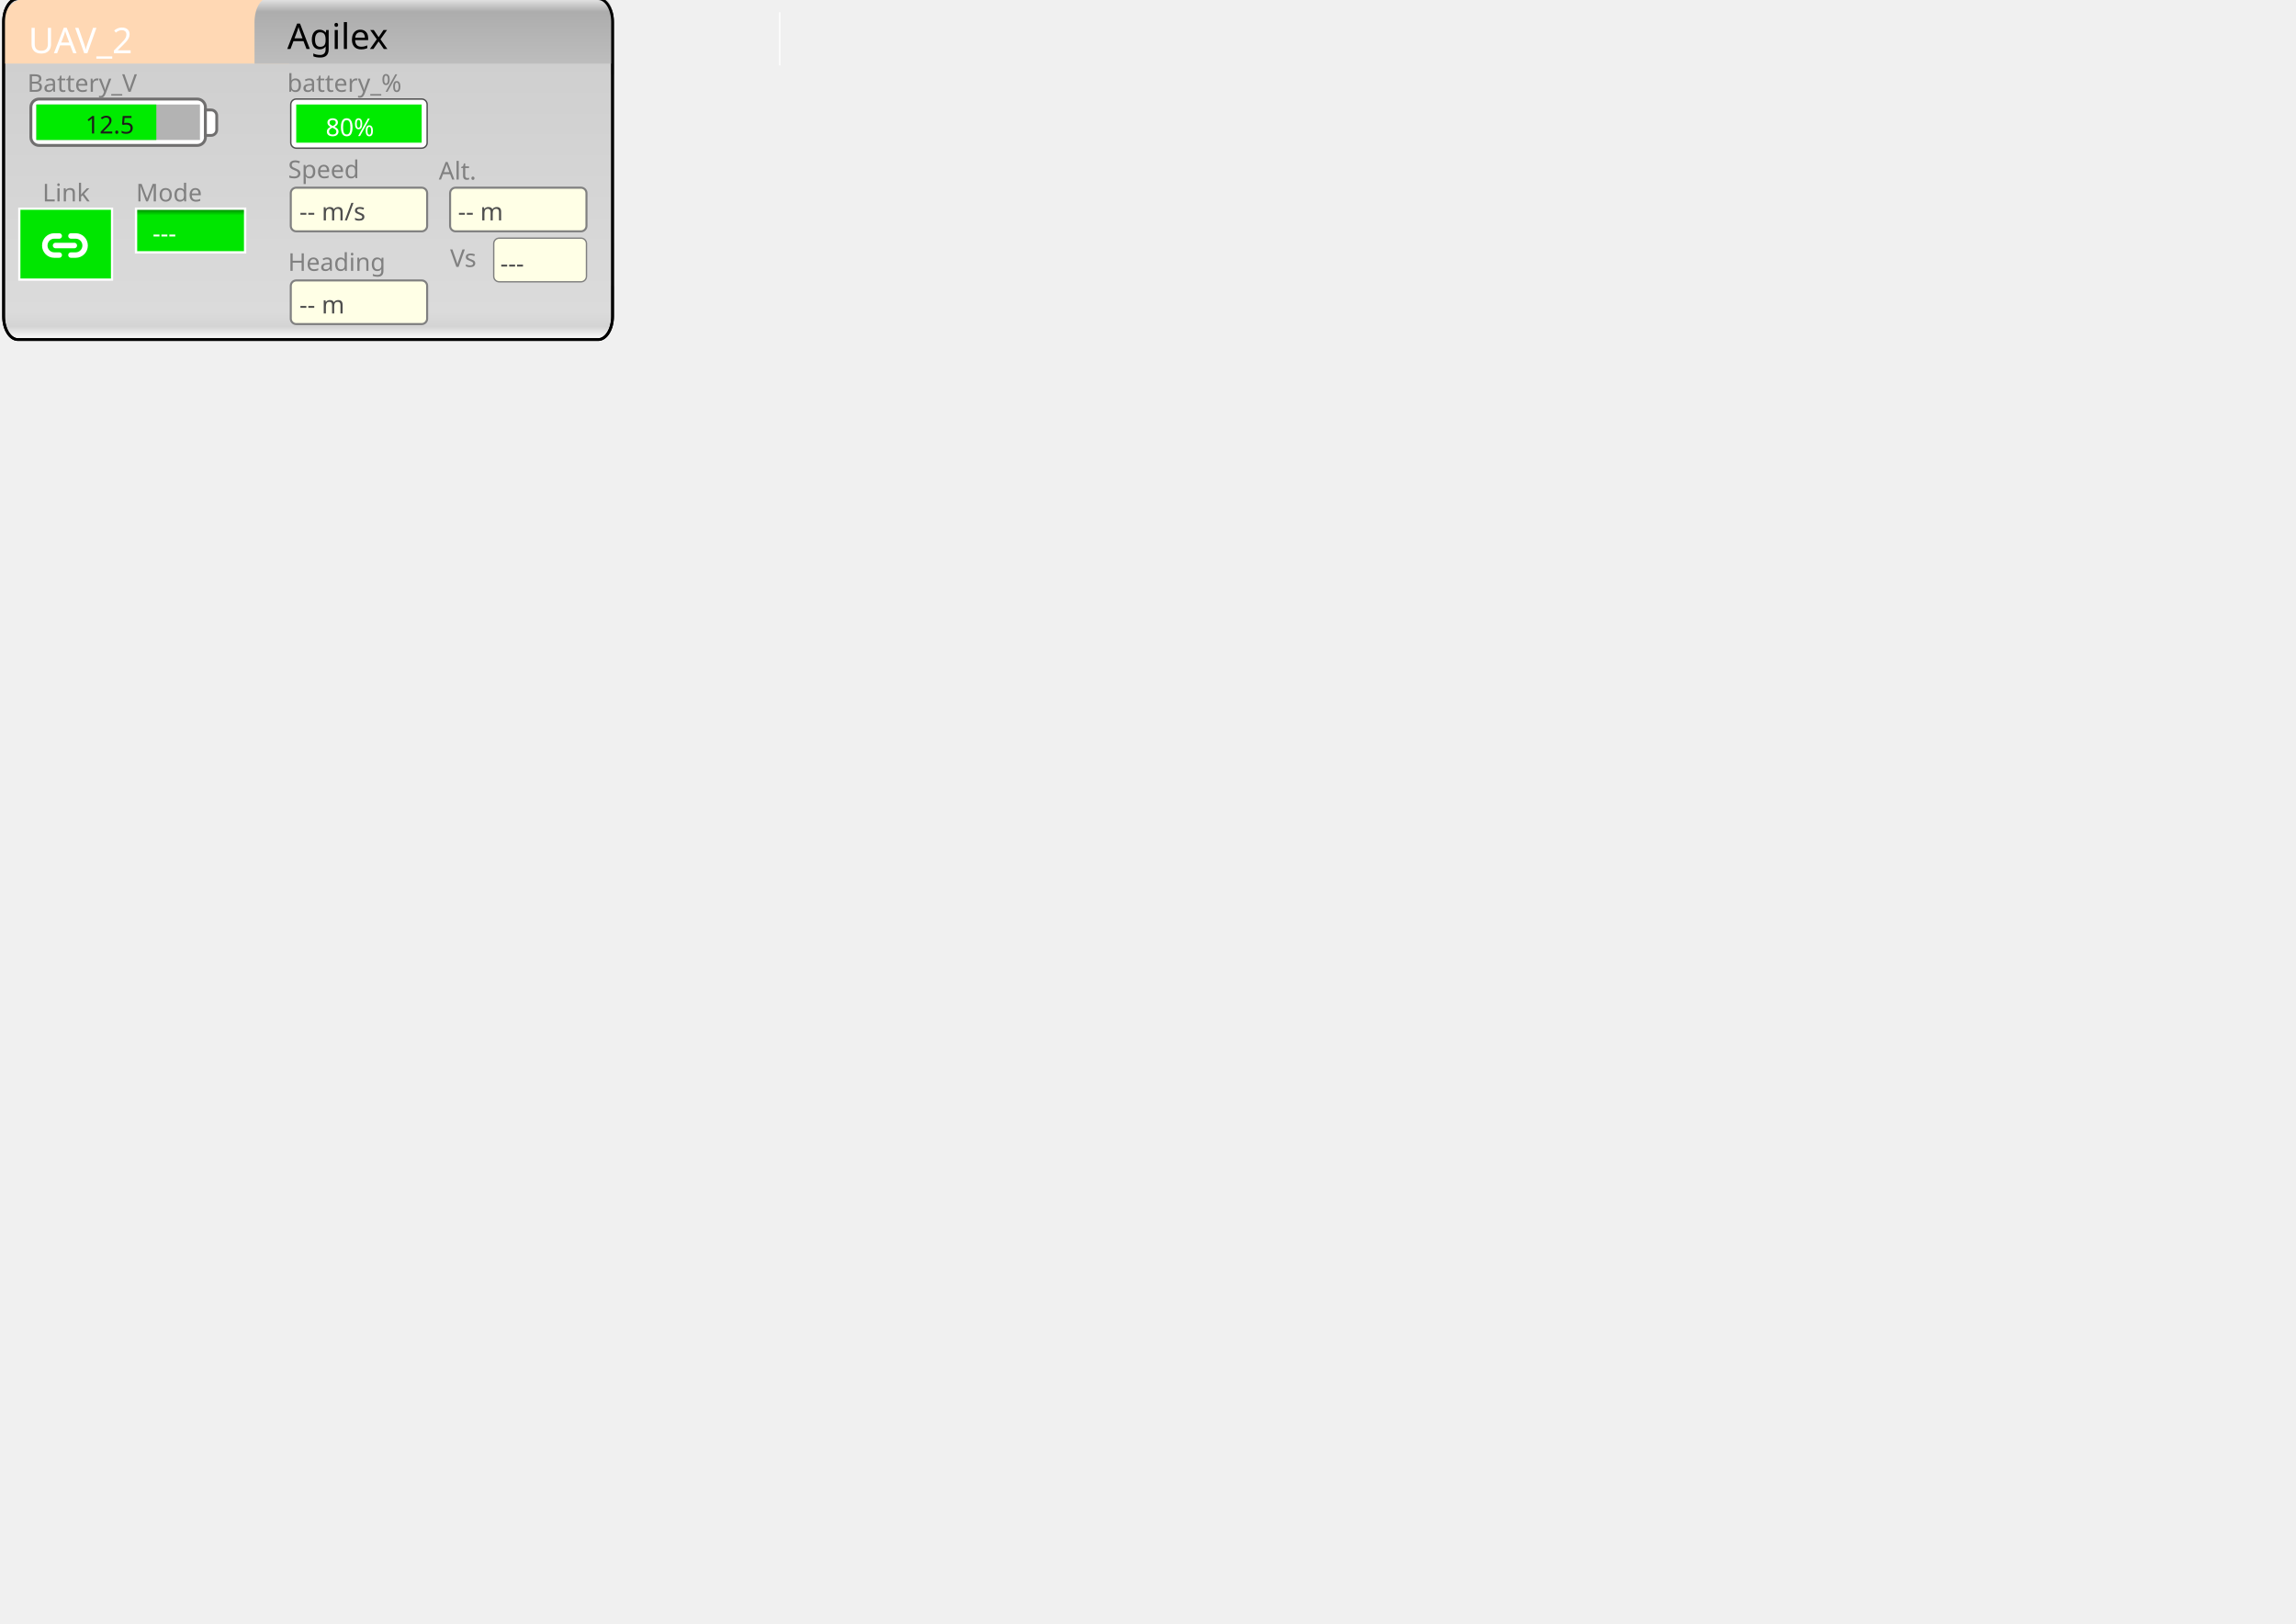
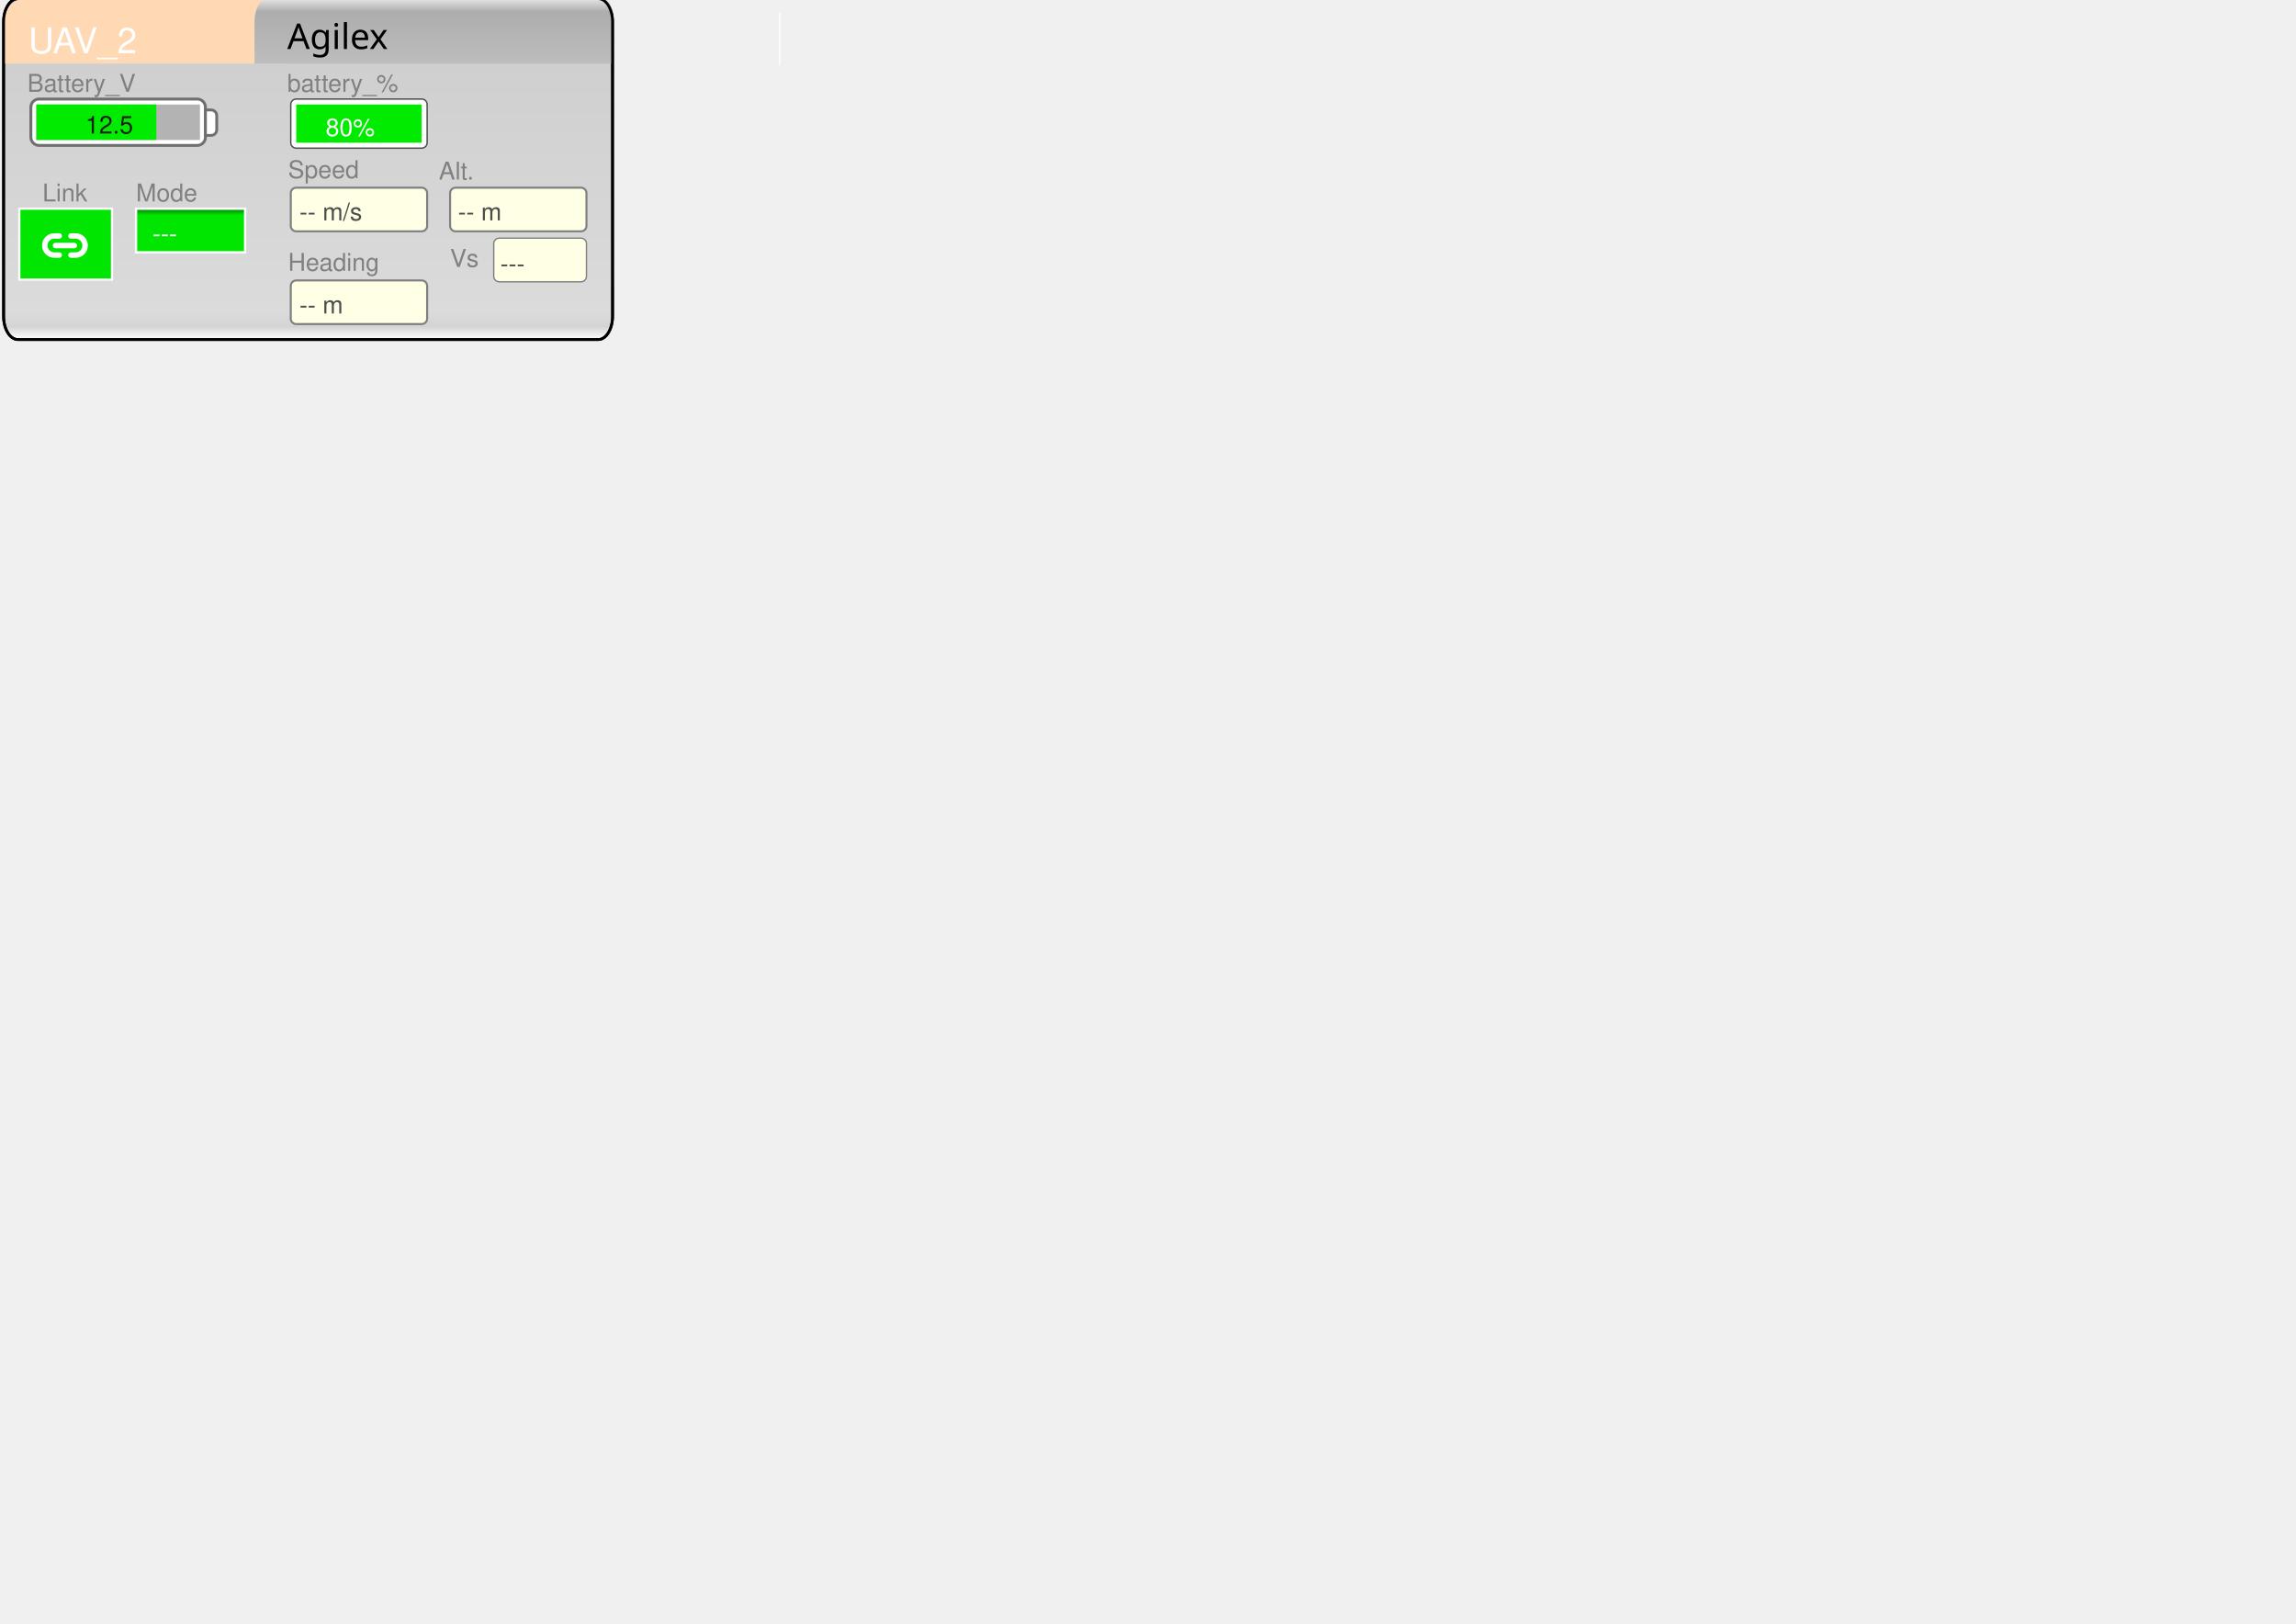
<svg xmlns="http://www.w3.org/2000/svg" version="1.1" id="Calque_1" x="0px" y="0px" width="841.89px" height="595.28px" viewBox="0 0 841.89 595.28" enable-background="new 0 0 841.89 595.28" xml:space="preserve">
  <g id="Strip">
    <linearGradient id="background_00000139282000394320897550000005918979156629623191_" gradientUnits="userSpaceOnUse" x1="112.97" y1="-490.49" x2="112.97" y2="-365.5" gradientTransform="matrix(1 0 0 -1 0 -366)">
      <stop offset="0" style="stop-color:#FFFFFF" />
      <stop offset="0.038" style="stop-color:#D4D4D4" />
      <stop offset="0.08" style="stop-color:#DBDBDB" />
      <stop offset="1" style="stop-color:#CCCCCC" />
    </linearGradient>
    <path id="background" fill="url(#background_00000139282000394320897550000005918979156629623191_)" stroke="#000000" stroke-miterlimit="10" d="   M224.62,115.99c0,4.7-2.36,8.5-5.27,8.5H6.59c-2.92,0-5.27-3.81-5.27-8.5V8c0-4.7,2.36-8.5,5.27-8.5h212.75   c2.92,0,5.27,3.81,5.27,8.5L224.62,115.99L224.62,115.99z" />
    <path id="strip_color" fill="#FFD8B4" d="M106.02-0.51H9.82c-4.7,0-8.5,3.81-8.5,8.5v15.32h104.7V-0.51L106.02-0.51z" />
    <linearGradient id="bar_00000053510217376953694110000014022849568891469709_" gradientUnits="userSpaceOnUse" x1="158.975" y1="-389.32" x2="158.975" y2="-365.32" gradientTransform="matrix(1 0 0 -1 0 -366)">
      <stop offset="0" style="stop-color:#BDBDBD" />
      <stop offset="0.791" style="stop-color:#ADADAD" />
      <stop offset="1" style="stop-color:#E8E8E8" />
    </linearGradient>
    <path id="bar_12_" fill="url(#bar_00000053510217376953694110000014022849568891469709_)" d="M93.32,23.31V8.24   c0-5.76,2.76-8.92,4.65-8.92H221.2c1.89,0,3.43,3.06,3.43,6.92v17.08H93.32V23.31z" />
    <line id="separator_12_" fill="none" stroke="#CCCCCC" stroke-width="0.75" stroke-miterlimit="10" x1="224.62" y1="104.81" x2="224.62" y2="27.31" />
    <g id="central">
      <g id="data">
        <g id="heading">
          <path fill="#FFFFE6" stroke="#808080" stroke-width="0.75" stroke-miterlimit="10" d="M156.62,116.81c0,1.1-0.9,2-2,2h-46      c-1.1,0-2-0.9-2-2v-12c0-1.1,0.9-2,2-2h46c1.1,0,2,0.9,2,2V116.81z" />
-           <text id="heading_text" transform="matrix(1 0 0 1 109.7988 114.9183)" fill="#4D4D4D" font-family="'ArialMT'" font-size="9px">-- m</text>
-           <text id="label_71_" transform="matrix(1 0 0 1 105.6186 99.2943)" fill="#808080" font-family="'ArialMT'" font-size="9px">Heading</text>
+           <text id="heading_text" transform="matrix(1 0 0 1 109.7988 114.9183)" fill="#4D4D4D" font-family="'Helvetica'" font-size="9px">-- m</text>
+           <text id="label_71_" transform="matrix(1 0 0 1 105.6186 99.2943)" fill="#808080" font-family="'Helvetica'" font-size="9px">Heading</text>
        </g>
        <g id="vs">
          <path fill="#FFFFE6" stroke="#808080" stroke-width="0.498" stroke-miterlimit="10" d="M215.04,101.31c0,1.1-0.9,2-2,2h-30      c-1.1,0-2-0.9-2-2v-12c0-1.1,0.9-2,2-2h30c1.1,0,2,0.9,2,2V101.31z" />
-           <text id="tendency_text" transform="matrix(1 0 0 1 183.4402 99.786)" fill="#4D4D4D" font-family="'ArialMT'" font-size="9px">---</text>
-           <text id="label_00000143587260016165855640000004922661205958713218_" transform="matrix(1 0 0 1 165.0401 97.8513)" fill="#808080" font-family="'ArialMT'" font-size="9px">Vs</text>
+           <text id="tendency_text" transform="matrix(1 0 0 1 183.4402 99.786)" fill="#4D4D4D" font-family="'Helvetica'" font-size="9px">---</text>
+           <text id="label_00000143587260016165855640000004922661205958713218_" transform="matrix(1 0 0 1 165.0401 97.8513)" fill="#808080" font-family="'Helvetica'" font-size="9px">Vs</text>
        </g>
        <g id="altitude">
          <path fill="#FFFFE6" stroke="#808080" stroke-width="0.75" stroke-miterlimit="10" d="M215.04,82.81c0,1.1-0.9,2-2,2h-46      c-1.1,0-2-0.9-2-2v-12c0-1.1,0.9-2,2-2h46c1.1,0,2,0.9,2,2V82.81z" />
-           <text id="altitude_text" transform="matrix(1 0 0 1 167.9258 80.8051)" fill="#4D4D4D" font-family="'ArialMT'" font-size="9px">-- m</text>
-           <text id="label_70_" transform="matrix(1 0 0 1 160.892 65.8285)" fill="#808080" font-family="'ArialMT'" font-size="9px">Alt.</text>
+           <text id="altitude_text" transform="matrix(1 0 0 1 167.9258 80.8051)" fill="#4D4D4D" font-family="'Helvetica'" font-size="9px">-- m</text>
+           <text id="label_70_" transform="matrix(1 0 0 1 160.892 65.8285)" fill="#808080" font-family="'Helvetica'" font-size="9px">Alt.</text>
        </g>
        <g id="speed">
          <path fill="#FFFFE6" stroke="#808080" stroke-width="0.75" stroke-miterlimit="10" d="M156.62,82.81c0,1.1-0.9,2-2,2h-46      c-1.1,0-2-0.9-2-2v-12c0-1.1,0.9-2,2-2h46c1.1,0,2,0.9,2,2V82.81z" />
-           <text id="speed_text" transform="matrix(1 0 0 1 109.7988 80.8051)" fill="#4D4D4D" font-family="'ArialMT'" font-size="9px">-- m/s</text>
-           <text id="label_69_" transform="matrix(1 0 0 1 105.6186 65.3109)" fill="#808080" font-family="'ArialMT'" font-size="9px">Speed</text>
+           <text id="speed_text" transform="matrix(1 0 0 1 109.7988 80.8051)" fill="#4D4D4D" font-family="'Helvetica'" font-size="9px">-- m/s</text>
+           <text id="label_69_" transform="matrix(1 0 0 1 105.6186 65.3109)" fill="#808080" font-family="'Helvetica'" font-size="9px">Speed</text>
        </g>
      </g>
      <g id="battery_gauge">
        <path fill="#FFFFFF" stroke="#4D4D4D" stroke-width="0.513" stroke-miterlimit="10" d="M156.62,52.31c0,1.1-0.9,2-2,2h-46     c-1.1,0-2-0.9-2-2v-14c0-1.1,0.9-2,2-2h46c1.1,0,2,0.9,2,2V52.31z" />
        <rect id="battery_rect" x="108.62" y="38.31" fill="#00EB00" width="46" height="14" />
-         <text id="battery_percentage" transform="matrix(1 0 0 1 119.4199 49.8794)" fill="#FFFFFF" font-family="'ArialMT'" font-size="9px">80%</text>
+         <text id="battery_percentage" transform="matrix(1 0 0 1 119.4199 49.8794)" fill="#FFFFFF" font-family="'Helvetica'" font-size="9px">80%</text>
      </g>
-       <text id="battery" transform="matrix(1 0 0 1 105.3198 33.6605)" fill="#808080" font-family="'ArialMT'" font-size="9px">battery_%</text>
+       <text id="battery" transform="matrix(1 0 0 1 105.3198 33.6605)" fill="#808080" font-family="'Helvetica'" font-size="9px">battery_%</text>
    </g>
    <g id="left">
      <g id="status">
        <g id="mode">
          <linearGradient id="mode_rect_00000129184181243474423250000015690295193926086827_" gradientUnits="userSpaceOnUse" x1="69.88" y1="-458.51" x2="69.88" y2="-442.51" gradientTransform="matrix(1 0 0 -1 0 -366)">
            <stop offset="0" style="stop-color:#00E600" />
            <stop offset="0.85" style="stop-color:#00E600" />
            <stop offset="1" style="stop-color:#008000" />
          </linearGradient>
          <rect id="mode_rect" x="49.88" y="76.51" fill="url(#mode_rect_00000129184181243474423250000015690295193926086827_)" stroke="#FFFFFF" stroke-width="0.853" stroke-miterlimit="10" width="40" height="16" />
-           <text id="mode_text" transform="matrix(1 0 0 1 55.9397 88.7588)" fill="#FFFFFF" font-family="'ArialMT'" font-size="9px">---</text>
+           <text id="mode_text" transform="matrix(1 0 0 1 55.9397 88.7588)" fill="#FFFFFF" font-family="'Helvetica'" font-size="9px">---</text>
        </g>
-         <text id="mode_label" transform="matrix(1 0 0 1 49.8749 73.8448)" fill="#808080" font-family="'ArialMT'" font-size="9px">Mode</text>
+         <text id="mode_label" transform="matrix(1 0 0 1 49.8749 73.8448)" fill="#808080" font-family="'Helvetica'" font-size="9px">Mode</text>
      </g>
      <g id="link">
        <rect id="link_rect" x="7.08" y="76.51" fill="#00E600" stroke="#FFFFFF" stroke-width="0.809" stroke-miterlimit="10" width="34" height="26" />
        <g id="status_symbol">
          <line fill="none" stroke="#FFFFFF" stroke-width="2" stroke-linecap="round" stroke-miterlimit="10" x1="20.37" y1="90.01" x2="27.25" y2="90.01" />
          <path fill="none" stroke="#FFFFFF" stroke-width="2" stroke-linecap="round" stroke-miterlimit="10" d="M21.72,93.51h-1.86      c-1.9,0-3.44-1.57-3.44-3.5l0,0c0-1.93,1.54-3.5,3.44-3.5h1.86" />
          <path fill="none" stroke="#FFFFFF" stroke-width="2" stroke-linecap="round" stroke-miterlimit="10" d="M26.02,86.51h1.75      c1.9,0,3.44,1.57,3.44,3.5l0,0c0,1.93-1.54,3.5-3.44,3.5h-1.75" />
        </g>
-         <text transform="matrix(1 0 0 1 15.5785 73.8448)" fill="#808080" font-family="'ArialMT'" font-size="9px">Link</text>
+         <text transform="matrix(1 0 0 1 15.5785 73.8448)" fill="#808080" font-family="'Helvetica'" font-size="9px">Link</text>
      </g>
      <g id="energy">
        <g id="gauge">
          <g id="shape">
            <path fill="#FFFFFF" stroke="#706F6F" stroke-width="1.062" stroke-miterlimit="10" d="M75.32,50.31c0,1.66-1.34,3-3,3h-58       c-1.66,0-3-1.34-3-3v-11c0-1.66,1.34-3,3-3h58c1.66,0,3,1.34,3,3V50.31z" />
            <path id="extend_15_" fill="#FFFFFF" stroke="#706F6F" stroke-width="1.036" stroke-miterlimit="10" d="M79.47,47.57       c0,1.15-0.93,2.07-2.07,2.07h-2.07v-9.33h2.07c1.14,0,2.07,0.93,2.07,2.07V47.57L79.47,47.57z" />
          </g>
          <rect id="back" x="13.32" y="38.31" fill="#B3B3B3" width="60" height="13" />
          <rect id="energy_rect" x="13.32" y="38.31" fill="#00EB00" width="44" height="13" />
-           <text id="energy_text" transform="matrix(1 0 0 1 31.3198 48.9525)" fill="#1D1D1B" font-family="'ArialMT'" font-size="9px">12.5</text>
+           <text id="energy_text" transform="matrix(1 0 0 1 31.3198 48.9525)" fill="#1D1D1B" font-family="'Helvetica'" font-size="9px">12.5</text>
        </g>
        <g>
-           <text transform="matrix(1 0 0 1 10.0239 33.6605)" fill="#808080" font-family="'ArialMT'" font-size="9px">Battery_V</text>
+           <text transform="matrix(1 0 0 1 10.0239 33.6605)" fill="#808080" font-family="'Helvetica'" font-size="9px">Battery_V</text>
        </g>
      </g>
    </g>
    <line fill="none" stroke="#FFFFFF" stroke-width="0.5" stroke-miterlimit="10" x1="285.91" y1="4.51" x2="285.91" y2="23.98" />
    <text id="type" transform="matrix(1 0 0 1 105.3198 17.9701)" font-family="'Segoe'" font-size="13px">Agilex</text>
-     <text id="id" transform="matrix(1 0 0 1 10.3969 19.5009)" fill="#FFFFFF" font-family="'SegoeUI-Bold'" font-size="13px">UAV_2</text>
+     <text id="id" transform="matrix(1 0 0 1 10.3969 19.5009)" fill="#FFFFFF" font-family="'Helvetica'" font-size="13px">UAV_2</text>
    <path id="border" fill="none" stroke="#000000" stroke-miterlimit="10" d="M224.61,115.99c0,4.7-2.36,8.5-5.27,8.5H6.59   c-2.92,0-5.27-3.81-5.27-8.5V8c0-4.7,2.36-8.5,5.27-8.5h212.74c2.92,0,5.27,3.81,5.27,8.5L224.61,115.99L224.61,115.99z" />
  </g>
</svg>
